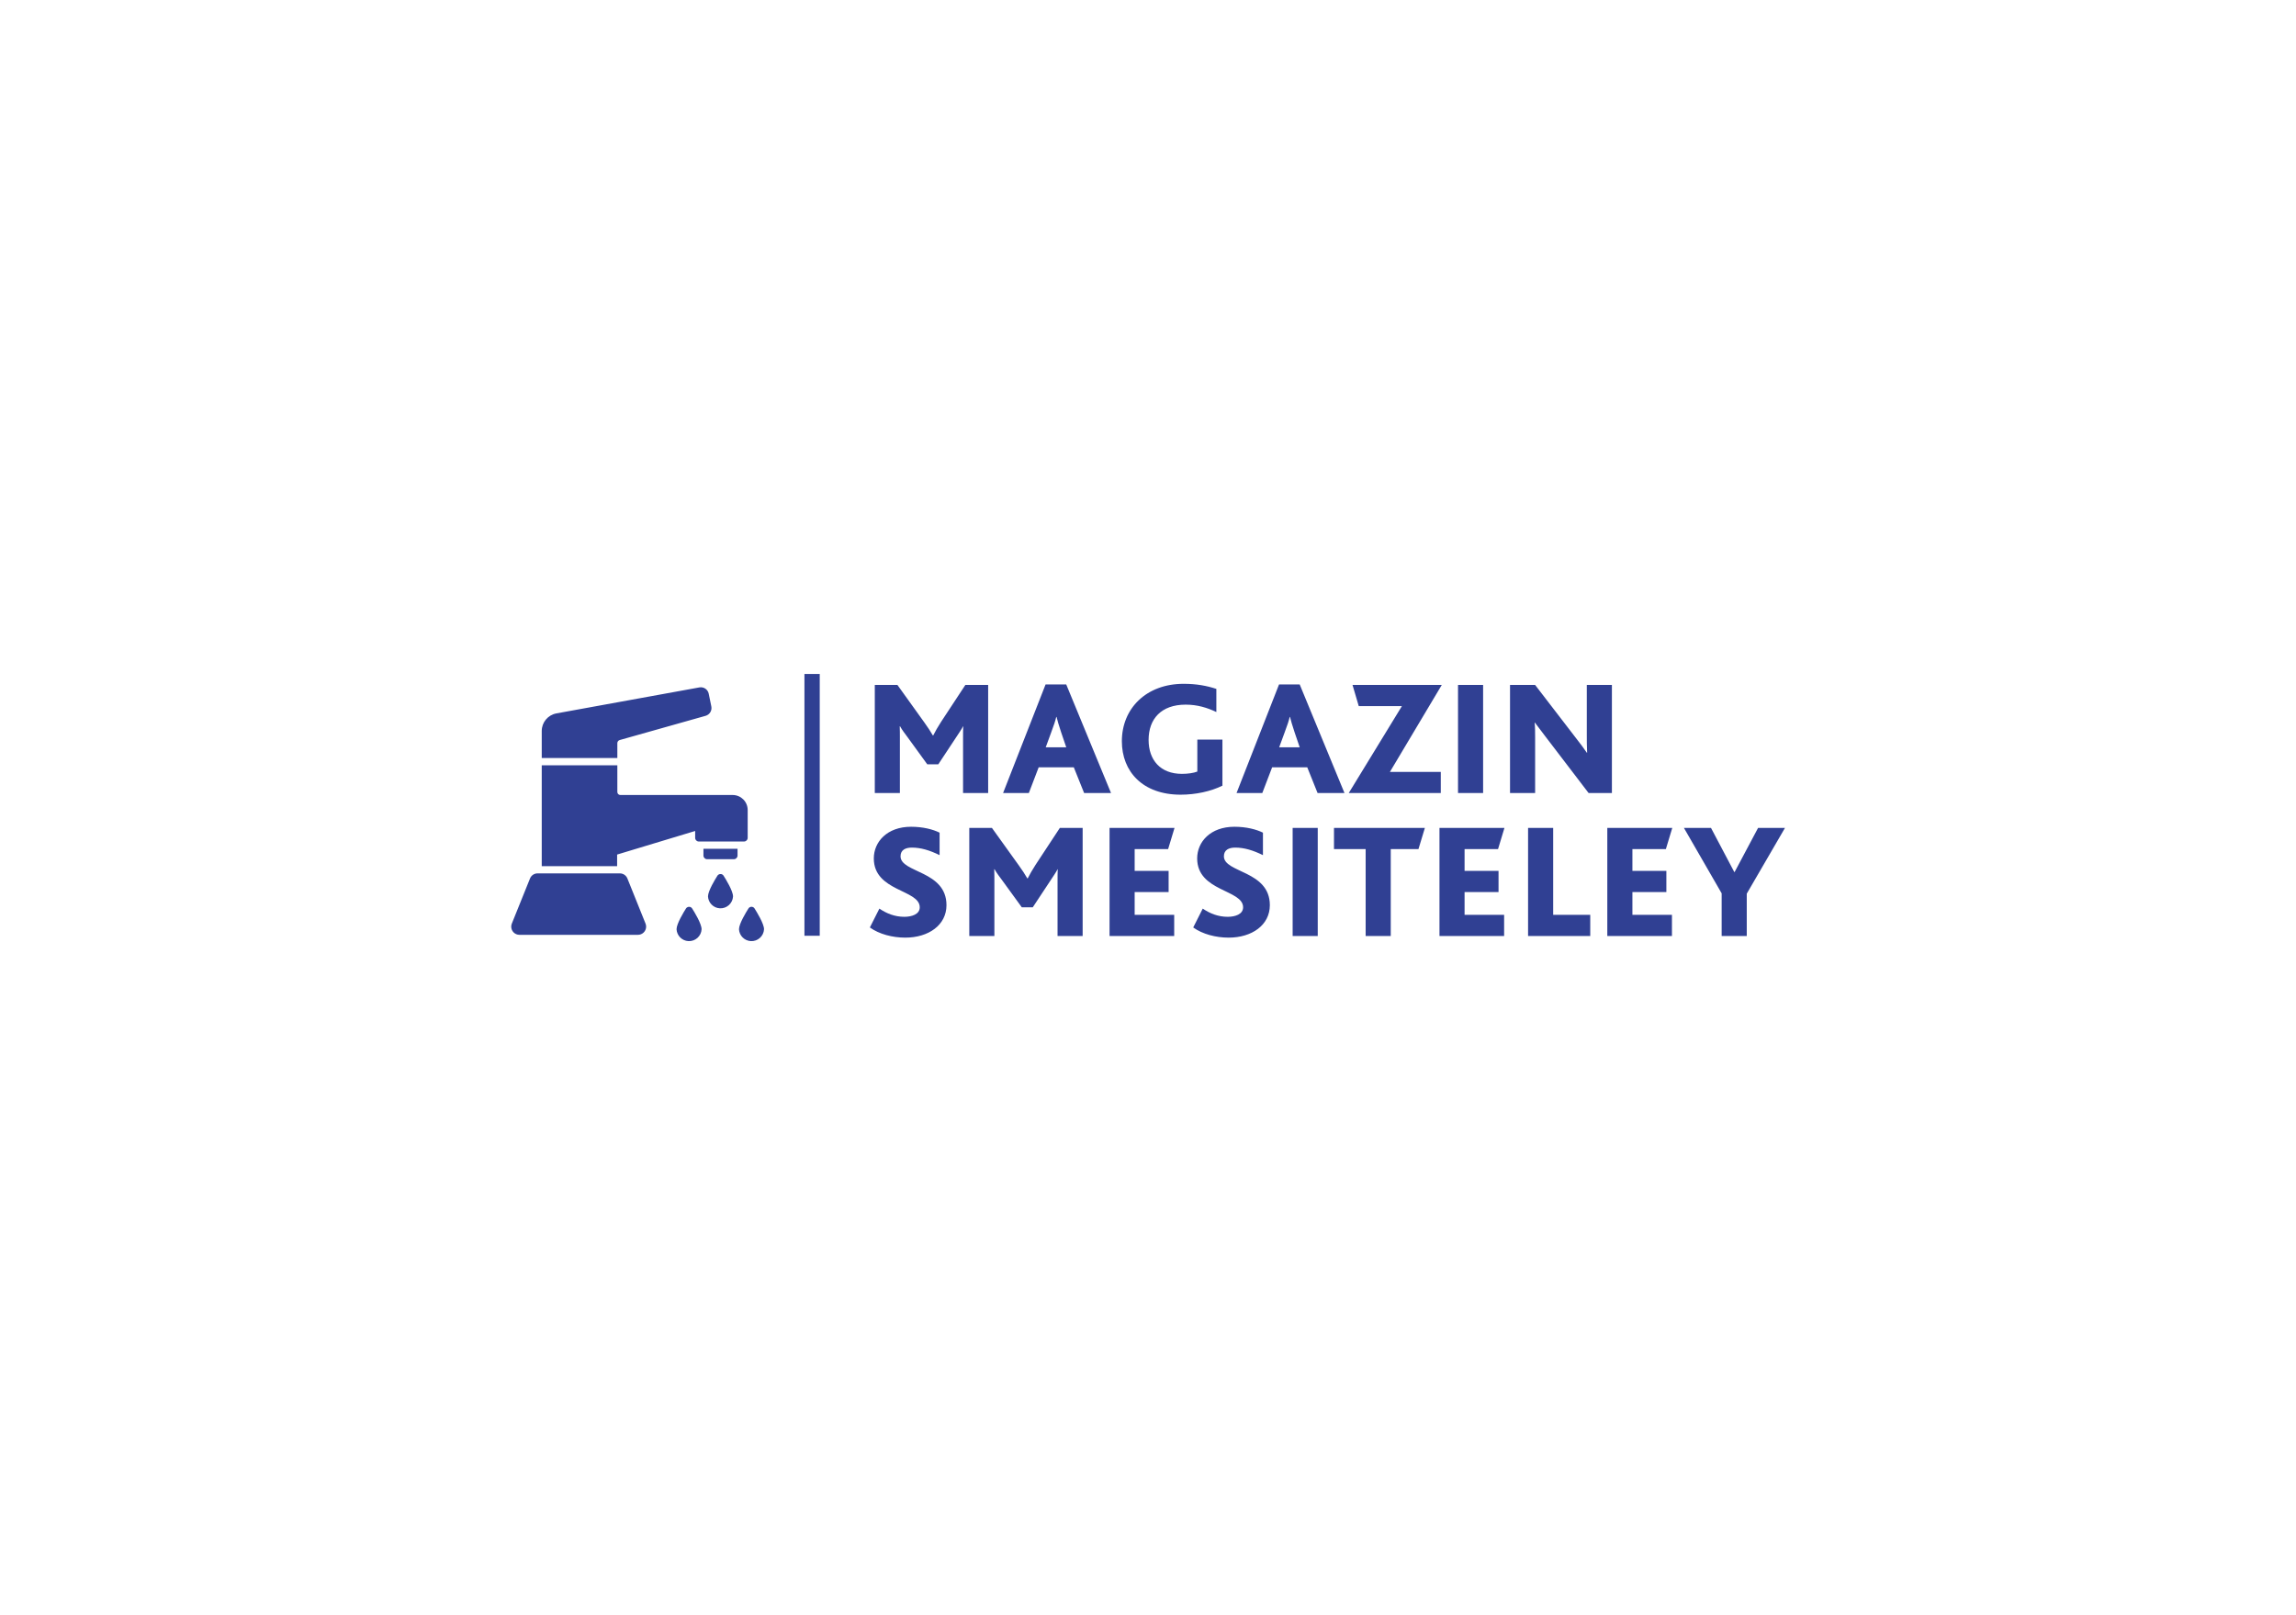
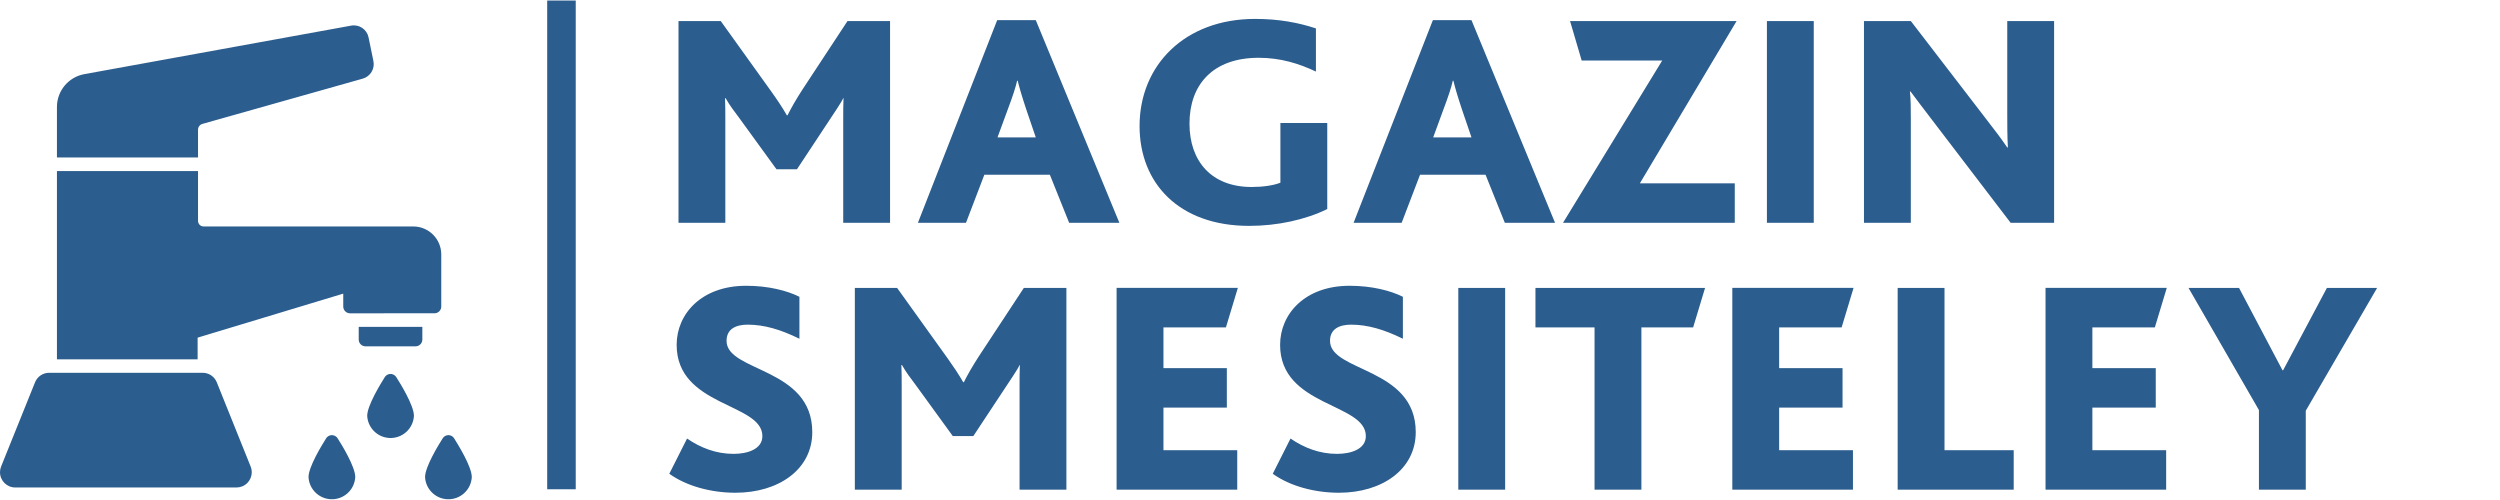
- <svg xmlns="http://www.w3.org/2000/svg" version="1.1" id="_x31_" x="0px" y="0px" width="907px" height="638px" viewBox="0 0 907 638" enable-background="new 0 0 907 638" xml:space="preserve">
-   <path fill-rule="evenodd" clip-rule="evenodd" fill="#304093" d="M345.572,313.368h9.916v-22.1c0-1.167,0-2.852-0.065-4.277h0.13  c0.907,1.62,1.944,2.917,2.852,4.148l7.907,10.888h4.342l6.935-10.499c0.713-1.102,2.462-3.629,2.852-4.537h0.064  c-0.064,1.296-0.064,3.046-0.064,4.602v21.775h9.916v-42.709h-9.008l-9.592,14.582c-1.296,2.009-2.333,3.824-3.111,5.379h-0.129  c-0.972-1.685-2.009-3.241-3.305-5.055l-10.694-14.906h-8.943V313.368L345.572,313.368z M323.825,266.321h-6.042v103.452h6.042  V266.321L323.825,266.321z M278.719,282.856l-33.929,9.577c-0.538,0.157-0.91,0.646-0.919,1.206v5.901h-29.865v-10.683  c-0.004-3.396,2.408-6.314,5.744-6.949l56.542-10.28c1.697-0.309,3.329,0.794,3.676,2.484l1.02,4.982  C281.354,280.753,280.356,282.407,278.719,282.856L278.719,282.856z M291.354,338.078c0,0.793-0.643,1.436-1.436,1.436h-10.596  c-0.793,0-1.436-0.643-1.436-1.436v-2.685h13.468V338.078L291.354,338.078z M293.924,332.521c0.793,0,1.436-0.643,1.436-1.436  v-11.027c-0.008-3.263-2.652-5.907-5.916-5.916h-44.395c-0.65,0-1.177-0.527-1.177-1.177v-10.553h-29.866v39.858h29.779v-4.594  l30.827-9.318v2.728c0,0.793,0.643,1.436,1.436,1.436H293.924L293.924,332.521z M296.867,358.309  c0.488,0.001,0.943,0.25,1.206,0.661c0.89,1.436,3.748,6.03,3.748,8.227c-0.147,2.732-2.481,4.827-5.213,4.681  c-2.526-0.137-4.543-2.154-4.68-4.681c0-2.196,2.872-6.849,3.733-8.213C295.921,358.567,296.376,358.313,296.867,358.309  L296.867,358.309z M285.826,346.019c0.876,1.364,3.748,6.016,3.748,8.213c-0.147,2.731-2.481,4.827-5.213,4.68  c-2.526-0.136-4.543-2.153-4.68-4.68c0-2.197,2.872-6.849,3.733-8.213c0.43-0.666,1.319-0.857,1.985-0.427  C285.57,345.702,285.715,345.848,285.826,346.019L285.826,346.019z M273.42,358.983c0.876,1.364,3.733,6.017,3.733,8.213  c-0.147,2.732-2.481,4.827-5.213,4.681c-2.526-0.137-4.543-2.154-4.68-4.681c0-2.196,2.872-6.849,3.733-8.213  c0.424-0.67,1.311-0.869,1.981-0.445C273.155,358.652,273.307,358.805,273.42,358.983L273.42,358.983z M202.189,364.957  l7.179-17.818c0.487-1.229,1.679-2.034,3.001-2.024h32.478c1.322-0.01,2.515,0.795,3,2.024l7.165,17.818  c0.667,1.655-0.135,3.537-1.791,4.203c-0.38,0.153-0.786,0.232-1.196,0.233h-46.851c-1.784-0.006-3.226-1.457-3.22-3.241  C201.957,365.743,202.036,365.337,202.189,364.957L202.189,364.957z M396.252,313.368h10.175l3.889-10.175h13.869l4.083,10.175  h10.628l-17.693-42.903h-8.166L396.252,313.368L396.252,313.368z M413.103,295.287l2.139-5.833c1.102-2.917,1.685-4.731,2.009-6.157  h0.129c0.324,1.361,0.843,3.176,1.815,6.092l2.009,5.897H413.103L413.103,295.287z M482.901,292.241h-9.915v12.638  c-1.491,0.583-3.694,0.907-6.093,0.907c-8.489,0-13.155-5.444-13.155-13.415c0-8.231,4.925-13.934,14.646-13.934  c4.666,0,8.555,1.231,12.119,2.917v-9.138c-3.759-1.231-7.842-2.009-12.897-2.009c-14.841,0-24.432,9.786-24.432,22.683  c0,12.054,8.295,21.127,23.201,21.127c5.963,0,11.926-1.296,16.526-3.564V292.241L482.901,292.241z M488.476,313.368h10.175  l3.889-10.175h13.869l4.083,10.175h10.628l-17.692-42.903h-8.166L488.476,313.368L488.476,313.368z M505.325,295.287l2.139-5.833  c1.103-2.917,1.686-4.731,2.01-6.157h0.129c0.324,1.361,0.843,3.176,1.815,6.092l2.009,5.897H505.325L505.325,295.287z   M532.805,313.368h36.357v-8.36h-20.091l20.479-34.349h-35.256l2.463,8.361h17.045L532.805,313.368L532.805,313.368z   M575.967,313.368h9.916v-42.709h-9.916V313.368L575.967,313.368z M636.758,313.368v-42.709h-9.916v19.767  c0,1.685,0,4.795,0.13,6.999h-0.13c-1.231-1.814-2.462-3.435-3.823-5.185l-16.591-21.582h-9.916v42.709h9.916v-21.71  c0-1.815,0-4.667-0.195-6.092h0.13c1.426,1.879,2.657,3.564,4.019,5.314l17.174,22.488H636.758L636.758,313.368z M343.627,366.487  c3.694,2.657,8.943,4.018,13.999,4.018c9.138,0,16.267-4.926,16.267-12.832c0-13.739-18.146-12.702-18.146-19.313  c0-2.592,2.074-3.435,4.472-3.435c3.5,0,6.999,1.037,10.953,2.981v-8.879c-2.593-1.296-6.546-2.333-11.277-2.333  c-9.462,0-14.711,5.963-14.711,12.508c0,13.156,18.146,12.249,18.146,19.313c0,2.787-3.175,3.759-6.092,3.759  c-3.759,0-7-1.296-9.851-3.24L343.627,366.487L343.627,366.487z M382.901,369.857h9.916v-22.101c0-1.166,0-2.852-0.065-4.277h0.13  c0.907,1.62,1.944,2.917,2.851,4.148l7.907,10.888h4.342l6.935-10.499c0.713-1.102,2.463-3.63,2.852-4.537h0.065  c-0.065,1.297-0.065,3.047-0.065,4.602v21.776h9.916v-42.71h-9.008l-9.592,14.582c-1.296,2.01-2.333,3.824-3.11,5.38h-0.13  c-0.972-1.686-2.009-3.24-3.305-5.056l-10.693-14.906h-8.944V369.857L382.901,369.857z M438.313,369.857h25.535v-8.36h-15.619  v-9.009h13.416v-8.36h-13.416v-8.619h13.221l2.527-8.361h-25.665V369.857L438.313,369.857z M471.365,366.487  c3.694,2.657,8.944,4.018,13.999,4.018c9.139,0,16.268-4.926,16.268-12.832c0-13.739-18.147-12.702-18.147-19.313  c0-2.592,2.074-3.435,4.473-3.435c3.499,0,6.999,1.037,10.952,2.981v-8.879c-2.592-1.296-6.545-2.333-11.276-2.333  c-9.462,0-14.712,5.963-14.712,12.508c0,13.156,18.146,12.249,18.146,19.313c0,2.787-3.176,3.759-6.092,3.759  c-3.759,0-6.999-1.296-9.851-3.24L471.365,366.487L471.365,366.487z M510.64,369.857h9.916v-42.71h-9.916V369.857L510.64,369.857z   M539.479,369.857h9.916v-34.349h10.952l2.528-8.361h-35.904v8.361h12.508V369.857L539.479,369.857z M568.644,369.857h25.535v-8.36  H578.56v-9.009h13.415v-8.36H578.56v-8.619h13.221l2.527-8.361h-25.664V369.857L568.644,369.857z M603.641,369.857h24.563v-8.36  h-14.646v-34.35h-9.916V369.857L603.641,369.857z M634.943,369.857h25.534v-8.36h-15.618v-9.009h13.415v-8.36h-13.415v-8.619h13.221  l2.527-8.361h-25.664V369.857L634.943,369.857z M680.115,369.857h9.915v-16.721l15.101-25.989h-10.629l-9.268,17.435h-0.129  l-9.203-17.435h-10.693l14.906,25.859V369.857z" />
+ <svg xmlns="http://www.w3.org/2000/svg" version="1.1" id="Слой_1" x="0px" y="0px" width="250px" height="50px" viewBox="0 0 396.85 79.37" enable-background="new 0 0 396.85 79.37" xml:space="preserve">
+   <path fill="#2b5d8e" d="M107.702,35.369h7.436V18.795c0-0.875,0-2.138-0.049-3.208h0.098c0.681,1.215,1.458,2.188,2.14,3.111  l5.929,8.166h3.257l5.201-7.874c0.534-0.826,1.846-2.722,2.138-3.403h0.048c-0.048,0.972-0.048,2.285-0.048,3.451v16.33h7.436V3.341  h-6.755l-7.193,10.936c-0.972,1.506-1.75,2.867-2.333,4.034h-0.098c-0.728-1.264-1.506-2.431-2.478-3.791l-8.02-11.178h-6.706  v32.028H107.702z M91.393,0.087h-4.531v77.582h4.531V0.087L91.393,0.087z M57.567,12.488l-25.444,7.182  c-0.404,0.118-0.682,0.485-0.689,0.905v4.425H9.038v-8.012c-0.003-2.547,1.806-4.734,4.307-5.211l42.403-7.709  c1.272-0.231,2.496,0.596,2.756,1.863l0.766,3.736C59.544,10.91,58.795,12.151,57.567,12.488L57.567,12.488z M67.043,53.899  c0,0.595-0.482,1.077-1.077,1.077h-7.947c-0.595,0-1.076-0.482-1.076-1.077v-2.014h10.1V53.899L67.043,53.899z M68.971,49.732  c0.593,0,1.076-0.481,1.076-1.076v-8.27c-0.006-2.447-1.988-4.43-4.437-4.438H32.318c-0.488,0-0.883-0.395-0.883-0.882v-7.913H9.038  v29.89h22.332v-3.445l23.118-6.987v2.046c0,0.595,0.483,1.077,1.077,1.077L68.971,49.732L68.971,49.732z M71.177,69.071  c0.366,0,0.708,0.188,0.904,0.495c0.668,1.078,2.811,4.522,2.811,6.17c-0.11,2.049-1.861,3.621-3.909,3.511  c-1.894-0.103-3.407-1.615-3.51-3.511c0-1.646,2.154-5.136,2.8-6.158C70.468,69.266,70.809,69.073,71.177,69.071L71.177,69.071z   M62.897,59.854c0.657,1.022,2.811,4.512,2.811,6.16c-0.11,2.048-1.861,3.619-3.909,3.51c-1.894-0.104-3.407-1.616-3.51-3.51  c0-1.648,2.154-5.138,2.8-6.16c0.321-0.499,0.989-0.642,1.489-0.319C62.705,59.618,62.814,59.727,62.897,59.854L62.897,59.854z   M53.593,69.578c0.658,1.021,2.8,4.511,2.8,6.158c-0.11,2.049-1.861,3.62-3.91,3.51c-1.894-0.103-3.407-1.616-3.509-3.51  c0-1.647,2.153-5.137,2.8-6.158c0.317-0.505,0.983-0.652,1.485-0.334C53.395,69.329,53.509,69.443,53.593,69.578L53.593,69.578z   M0.175,74.058l5.384-13.363c0.366-0.921,1.259-1.524,2.251-1.518h24.355c0.991-0.007,1.886,0.597,2.25,1.518l5.373,13.363  c0.5,1.241-0.102,2.651-1.343,3.15c-0.285,0.115-0.59,0.175-0.897,0.175H2.414C1.077,77.379-0.005,76.29,0,74.953  C0.001,74.646,0.061,74.342,0.175,74.058L0.175,74.058z M145.708,35.369h7.631l2.916-7.63h10.401l3.062,7.63h7.971L164.419,3.195  h-6.124L145.708,35.369L145.708,35.369z M158.344,21.81l1.605-4.375c0.827-2.188,1.264-3.548,1.507-4.618h0.096  c0.245,1.021,0.633,2.382,1.361,4.569l1.507,4.422L158.344,21.81L158.344,21.81z M210.688,19.525h-7.436v9.478  c-1.118,0.438-2.771,0.68-4.57,0.68c-6.365,0-9.864-4.083-9.864-10.06c0-6.173,3.693-10.45,10.982-10.45  c3.499,0,6.417,0.923,9.089,2.188V4.508c-2.818-0.923-5.88-1.506-9.671-1.506c-11.131,0-18.323,7.339-18.323,17.01  c0,9.04,6.22,15.844,17.399,15.844c4.472,0,8.943-0.972,12.394-2.672V19.525L210.688,19.525z M214.868,35.369h7.631l2.917-7.63  h10.401l3.062,7.63h7.969L233.581,3.195h-6.124L214.868,35.369L214.868,35.369z M227.505,21.81l1.603-4.375  c0.829-2.188,1.266-3.548,1.508-4.618h0.098c0.242,1.021,0.633,2.382,1.361,4.569l1.507,4.422L227.505,21.81L227.505,21.81z   M248.111,35.369h27.267V29.1h-15.066l15.356-25.759h-26.438l1.846,6.27h12.783L248.111,35.369L248.111,35.369z M280.48,35.369  h7.436V3.341h-7.436V35.369L280.48,35.369z M326.069,35.369V3.341h-7.437v14.824c0,1.263,0,3.595,0.098,5.248h-0.098  c-0.923-1.36-1.847-2.576-2.867-3.888L303.324,3.34h-7.438v32.029h7.438V19.087c0-1.361,0-3.5-0.146-4.568h0.098  c1.069,1.409,1.992,2.673,3.015,3.984l12.879,16.865L326.069,35.369L326.069,35.369z M106.244,75.205  c2.771,1.991,6.707,3.013,10.498,3.013c6.854,0,12.199-3.694,12.199-9.623c0-10.304-13.608-9.526-13.608-14.483  c0-1.944,1.556-2.576,3.353-2.576c2.625,0,5.25,0.777,8.214,2.236v-6.659c-1.943-0.972-4.908-1.749-8.457-1.749  c-7.097,0-11.031,4.471-11.031,9.379c0,9.867,13.608,9.187,13.608,14.482c0,2.091-2.381,2.821-4.57,2.821  c-2.818,0-5.25-0.974-7.387-2.431L106.244,75.205L106.244,75.205z M135.696,77.731h7.437V61.156c0-0.872,0-2.138-0.049-3.206h0.097  c0.68,1.214,1.458,2.187,2.138,3.109l5.93,8.165h3.256l5.201-7.873c0.535-0.825,1.847-2.721,2.138-3.401h0.049  c-0.049,0.973-0.049,2.284-0.049,3.45v16.331h7.437V45.703h-6.755l-7.193,10.935c-0.971,1.507-1.75,2.868-2.333,4.035h-0.097  c-0.729-1.265-1.507-2.431-2.479-3.792l-8.019-11.178h-6.708v32.028H135.696z M177.251,77.731H196.4v-6.269h-11.713v-6.756h10.061  v-6.271h-10.061v-6.464h9.915l1.895-6.27h-19.248v32.028H177.251z M202.037,75.205c2.771,1.991,6.707,3.013,10.499,3.013  c6.853,0,12.199-3.694,12.199-9.623c0-10.304-13.609-9.526-13.609-14.483c0-1.944,1.555-2.576,3.354-2.576  c2.625,0,5.248,0.777,8.214,2.236v-6.659c-1.943-0.972-4.909-1.749-8.458-1.749c-7.095,0-11.032,4.471-11.032,9.379  c0,9.867,13.609,9.187,13.609,14.482c0,2.091-2.383,2.821-4.569,2.821c-2.818,0-5.249-0.974-7.388-2.431L202.037,75.205  L202.037,75.205z M231.491,77.731h7.435V45.703h-7.435V77.731L231.491,77.731z M253.117,77.731h7.438V51.973h8.212l1.896-6.27  h-26.925v6.27h9.38V77.731L253.117,77.731z M274.988,77.731h19.15v-6.269h-11.714v-6.756h10.061v-6.271h-10.061v-6.464h9.915  l1.895-6.27h-19.246V77.731L274.988,77.731z M301.234,77.731h18.421v-6.269h-10.984v-25.76h-7.437V77.731L301.234,77.731z   M324.708,77.731h19.148v-6.269h-11.712v-6.756h10.061v-6.271h-10.061v-6.464h9.915l1.895-6.27h-19.246V77.731L324.708,77.731z   M358.584,77.731h7.436v-12.54l11.324-19.488h-7.971l-6.951,13.073h-0.098l-6.9-13.073h-8.019l11.179,19.393V77.731L358.584,77.731z  " />
</svg>
